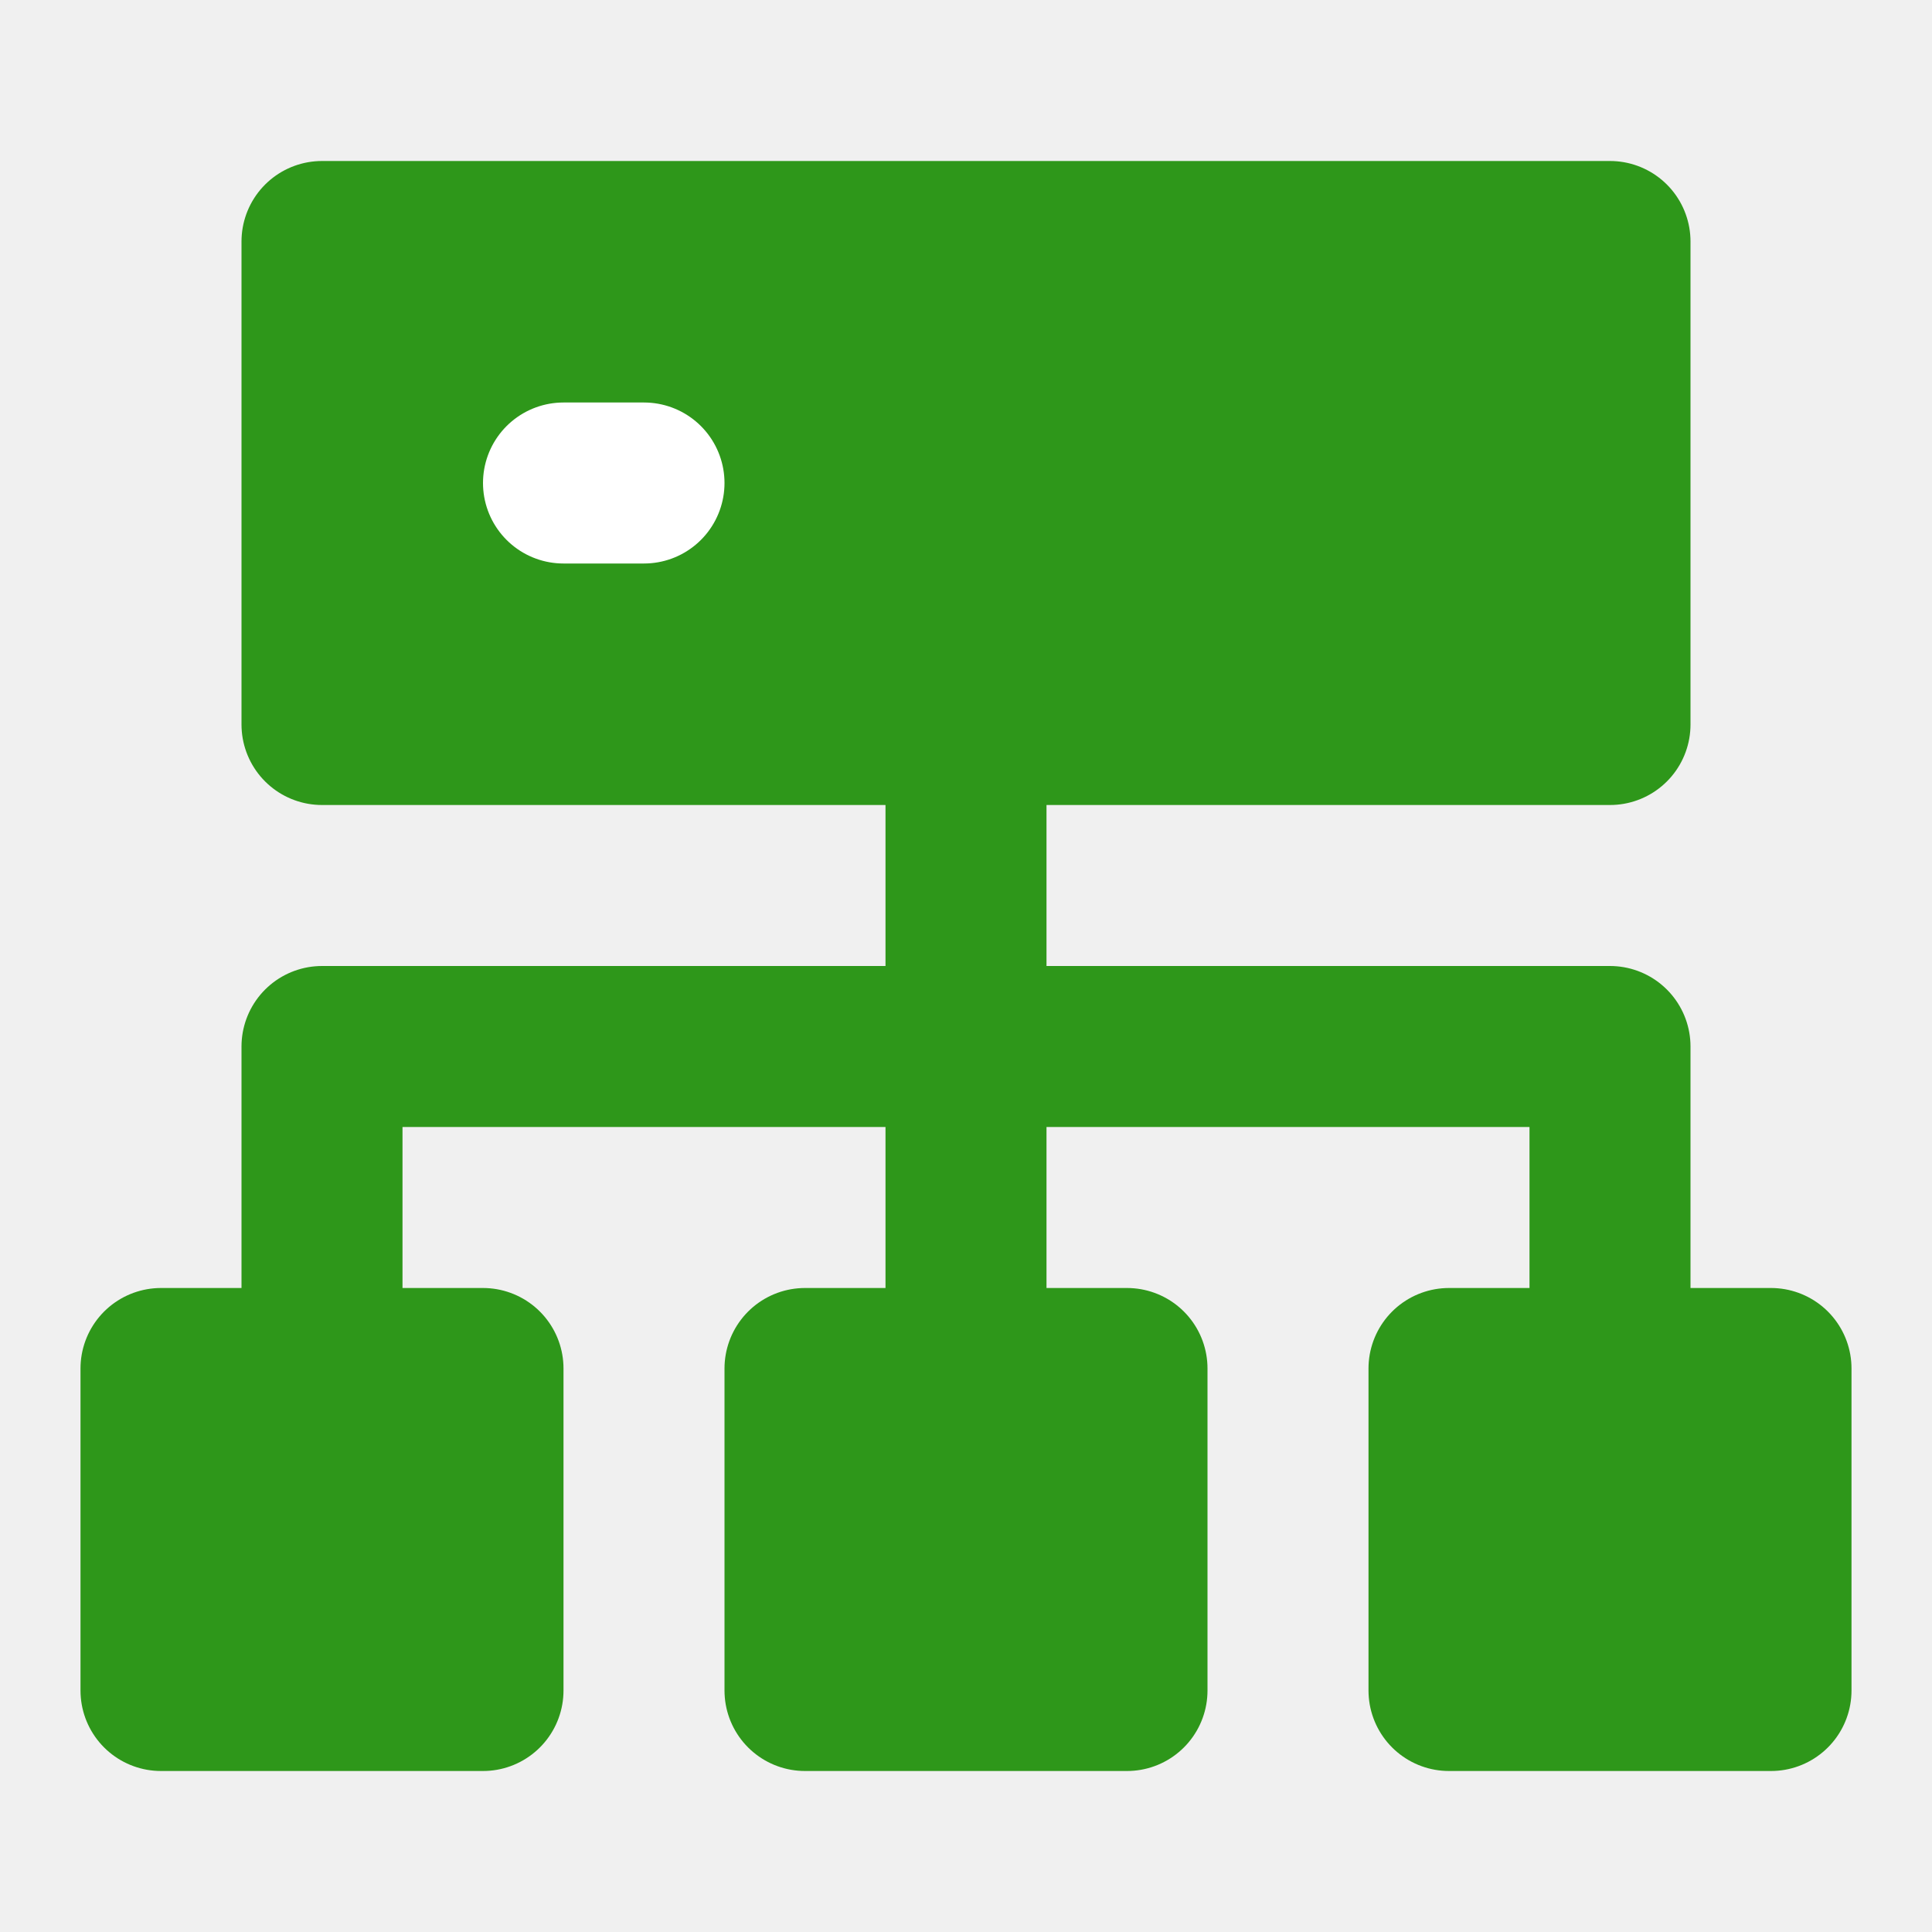
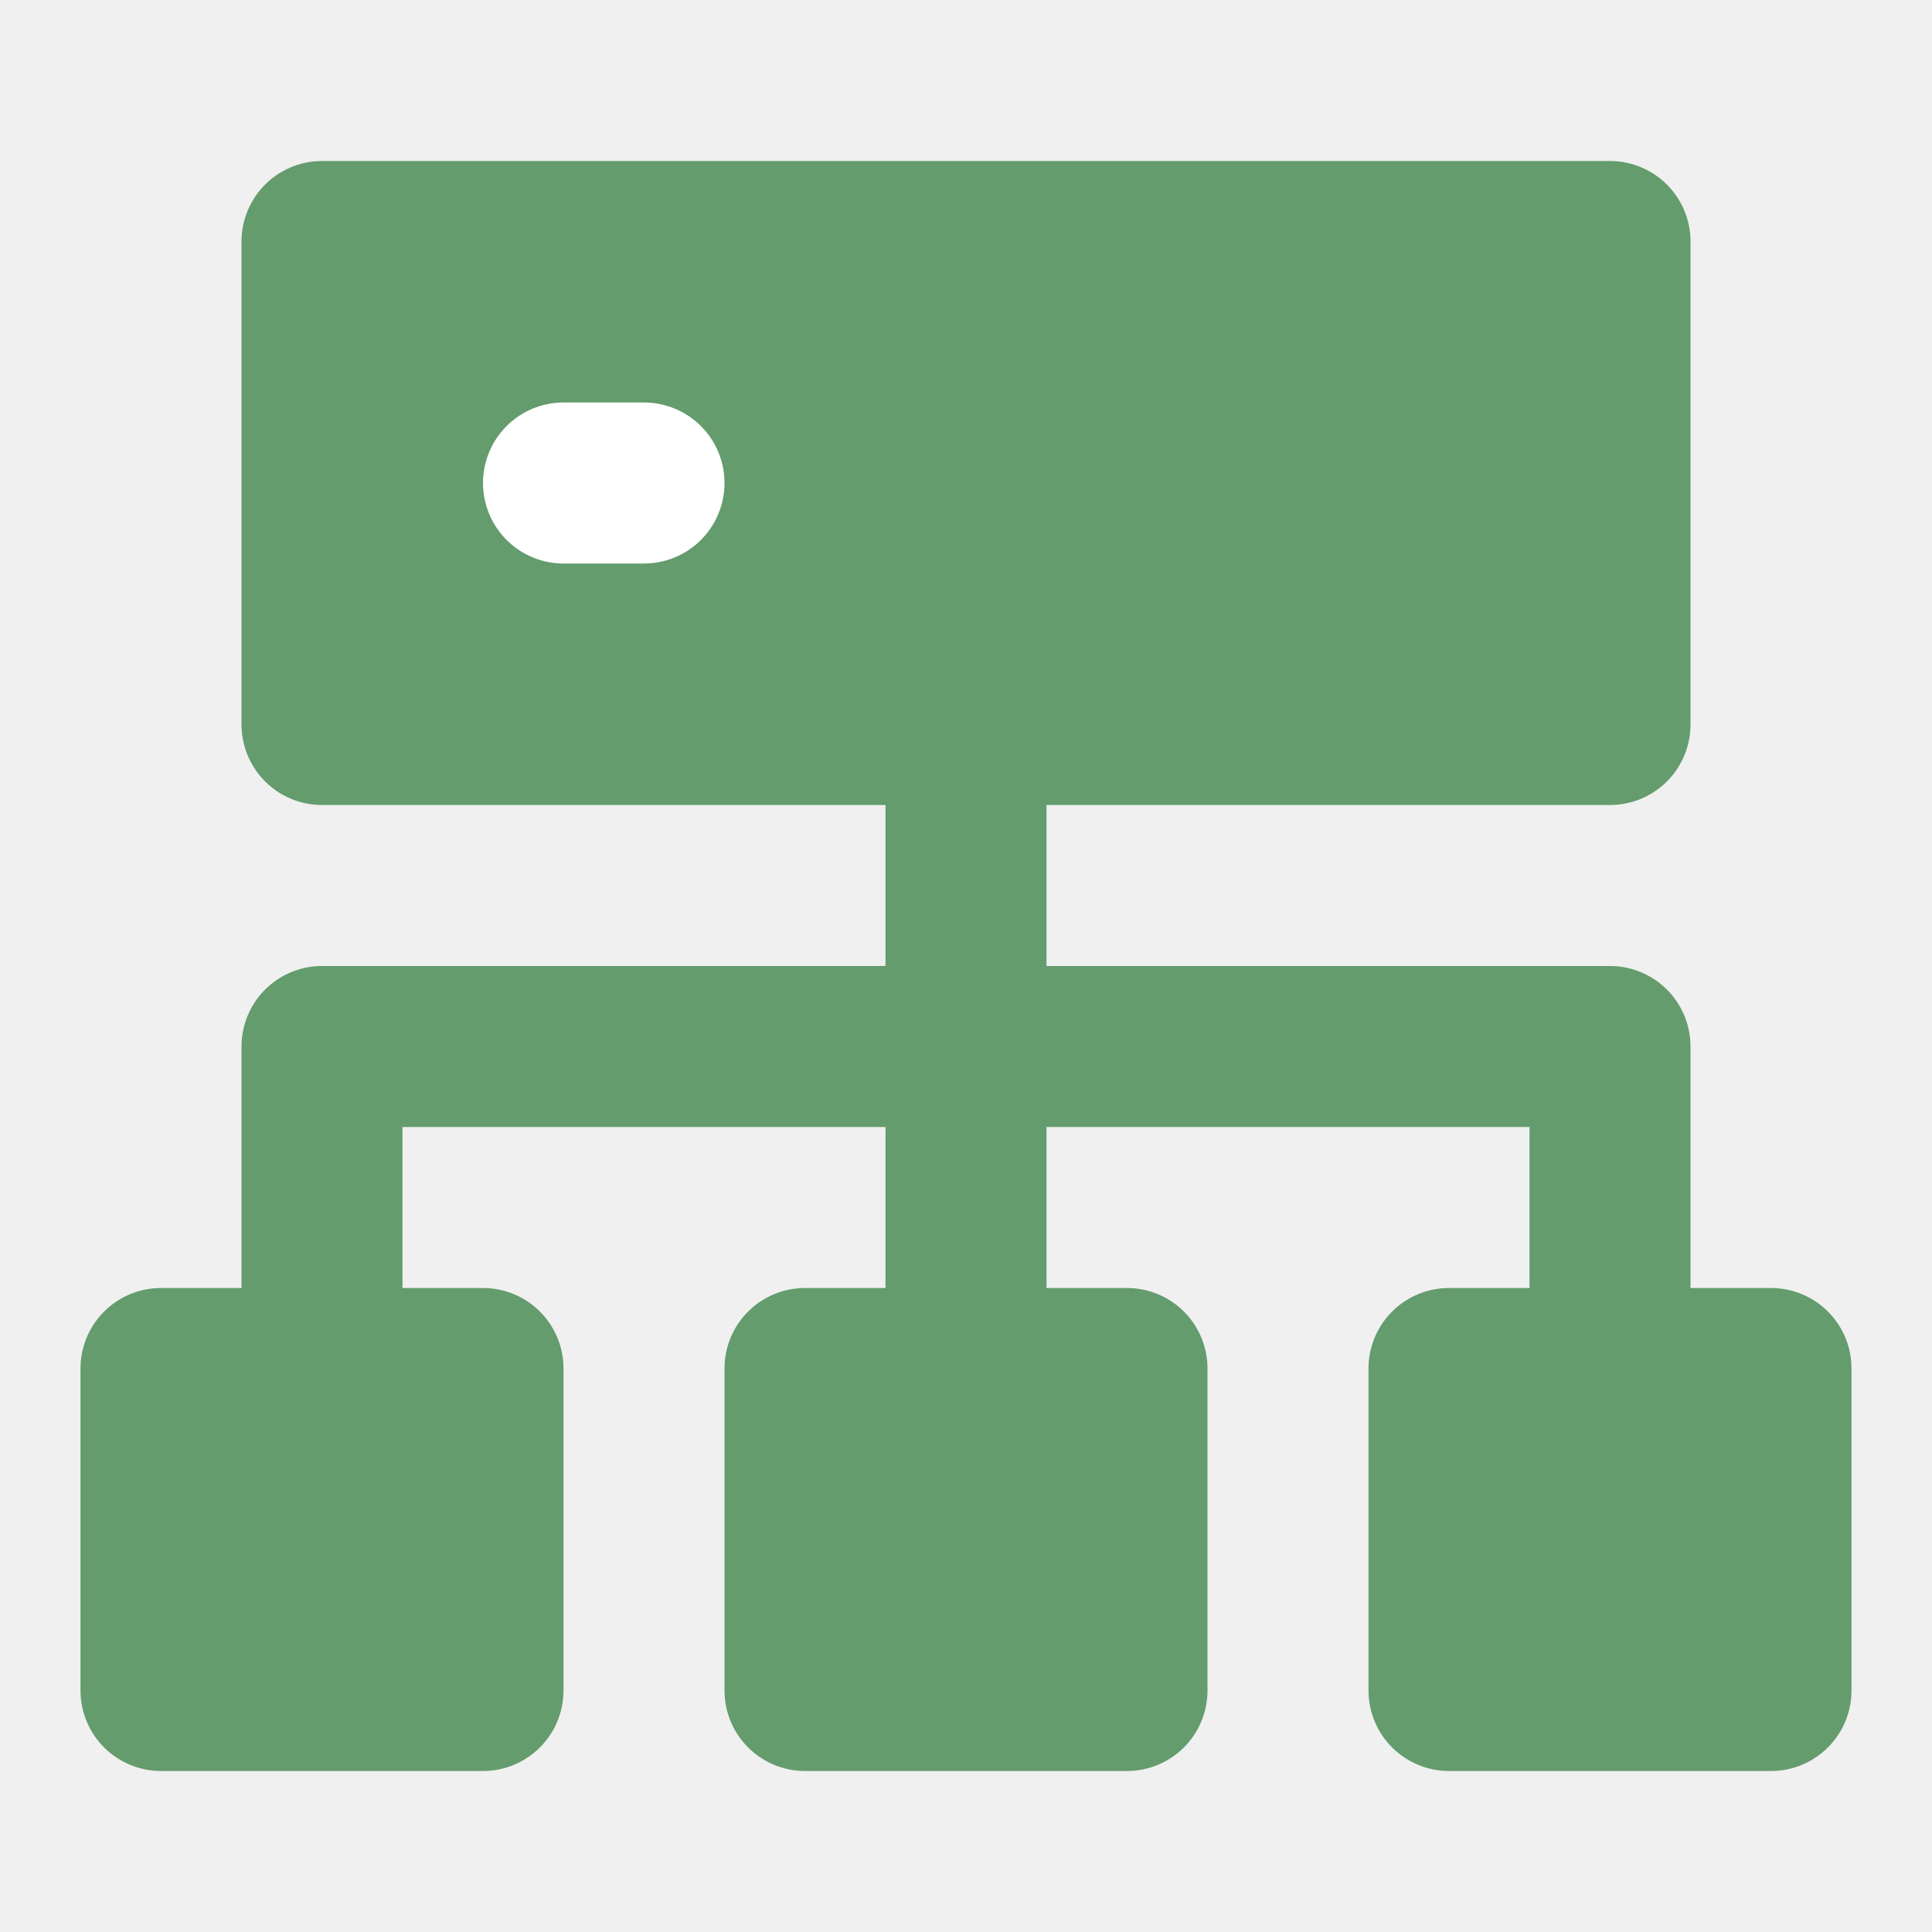
<svg xmlns="http://www.w3.org/2000/svg" width="36" height="36" viewBox="0 0 48 48" fill="none">
-   <rect x="4" y="34" width="8" height="8" fill="#2e971a" stroke="#2e971a" stroke-width="4" stroke-linecap="round" stroke-linejoin="round" />
-   <rect x="8" y="6" width="32" height="12" fill="#2e971a" stroke="#2e971a" stroke-width="4" stroke-linecap="round" stroke-linejoin="round" />
-   <path d="M24 34V18" stroke="#2e971a" stroke-width="4" stroke-linecap="round" stroke-linejoin="round" />
-   <path d="M8 34V26H40V34" stroke="#2e971a" stroke-width="4" stroke-linecap="round" stroke-linejoin="round" />
-   <rect x="36" y="34" width="8" height="8" fill="#2e971a" stroke="#2e971a" stroke-width="4" stroke-linecap="round" stroke-linejoin="round" />
-   <rect x="20" y="34" width="8" height="8" fill="#2e971a" stroke="#2e971a" stroke-width="4" stroke-linecap="round" stroke-linejoin="round" />
+   <rect x="4" y="34" width="8" height="8" fill="#649C6D" stroke="#649C6D" stroke-width="4" stroke-linecap="round" stroke-linejoin="round" />
+   <rect x="8" y="6" width="32" height="12" fill="#649C6D" stroke="#649C6D" stroke-width="4" stroke-linecap="round" stroke-linejoin="round" />
+   <path d="M24 34V18" stroke="#649C6D" stroke-width="4" stroke-linecap="round" stroke-linejoin="round" />
+   <path d="M8 34V26H40V34" stroke="#649C6D" stroke-width="4" stroke-linecap="round" stroke-linejoin="round" />
+   <rect x="36" y="34" width="8" height="8" fill="#649C6D" stroke="#649C6D" stroke-width="4" stroke-linecap="round" stroke-linejoin="round" />
+   <rect x="20" y="34" width="8" height="8" fill="#649C6D" stroke="#649C6D" stroke-width="4" stroke-linecap="round" stroke-linejoin="round" />
  <path d="M14 12H16" stroke="#FFF" stroke-width="4" stroke-linecap="round" stroke-linejoin="round" />
</svg>
